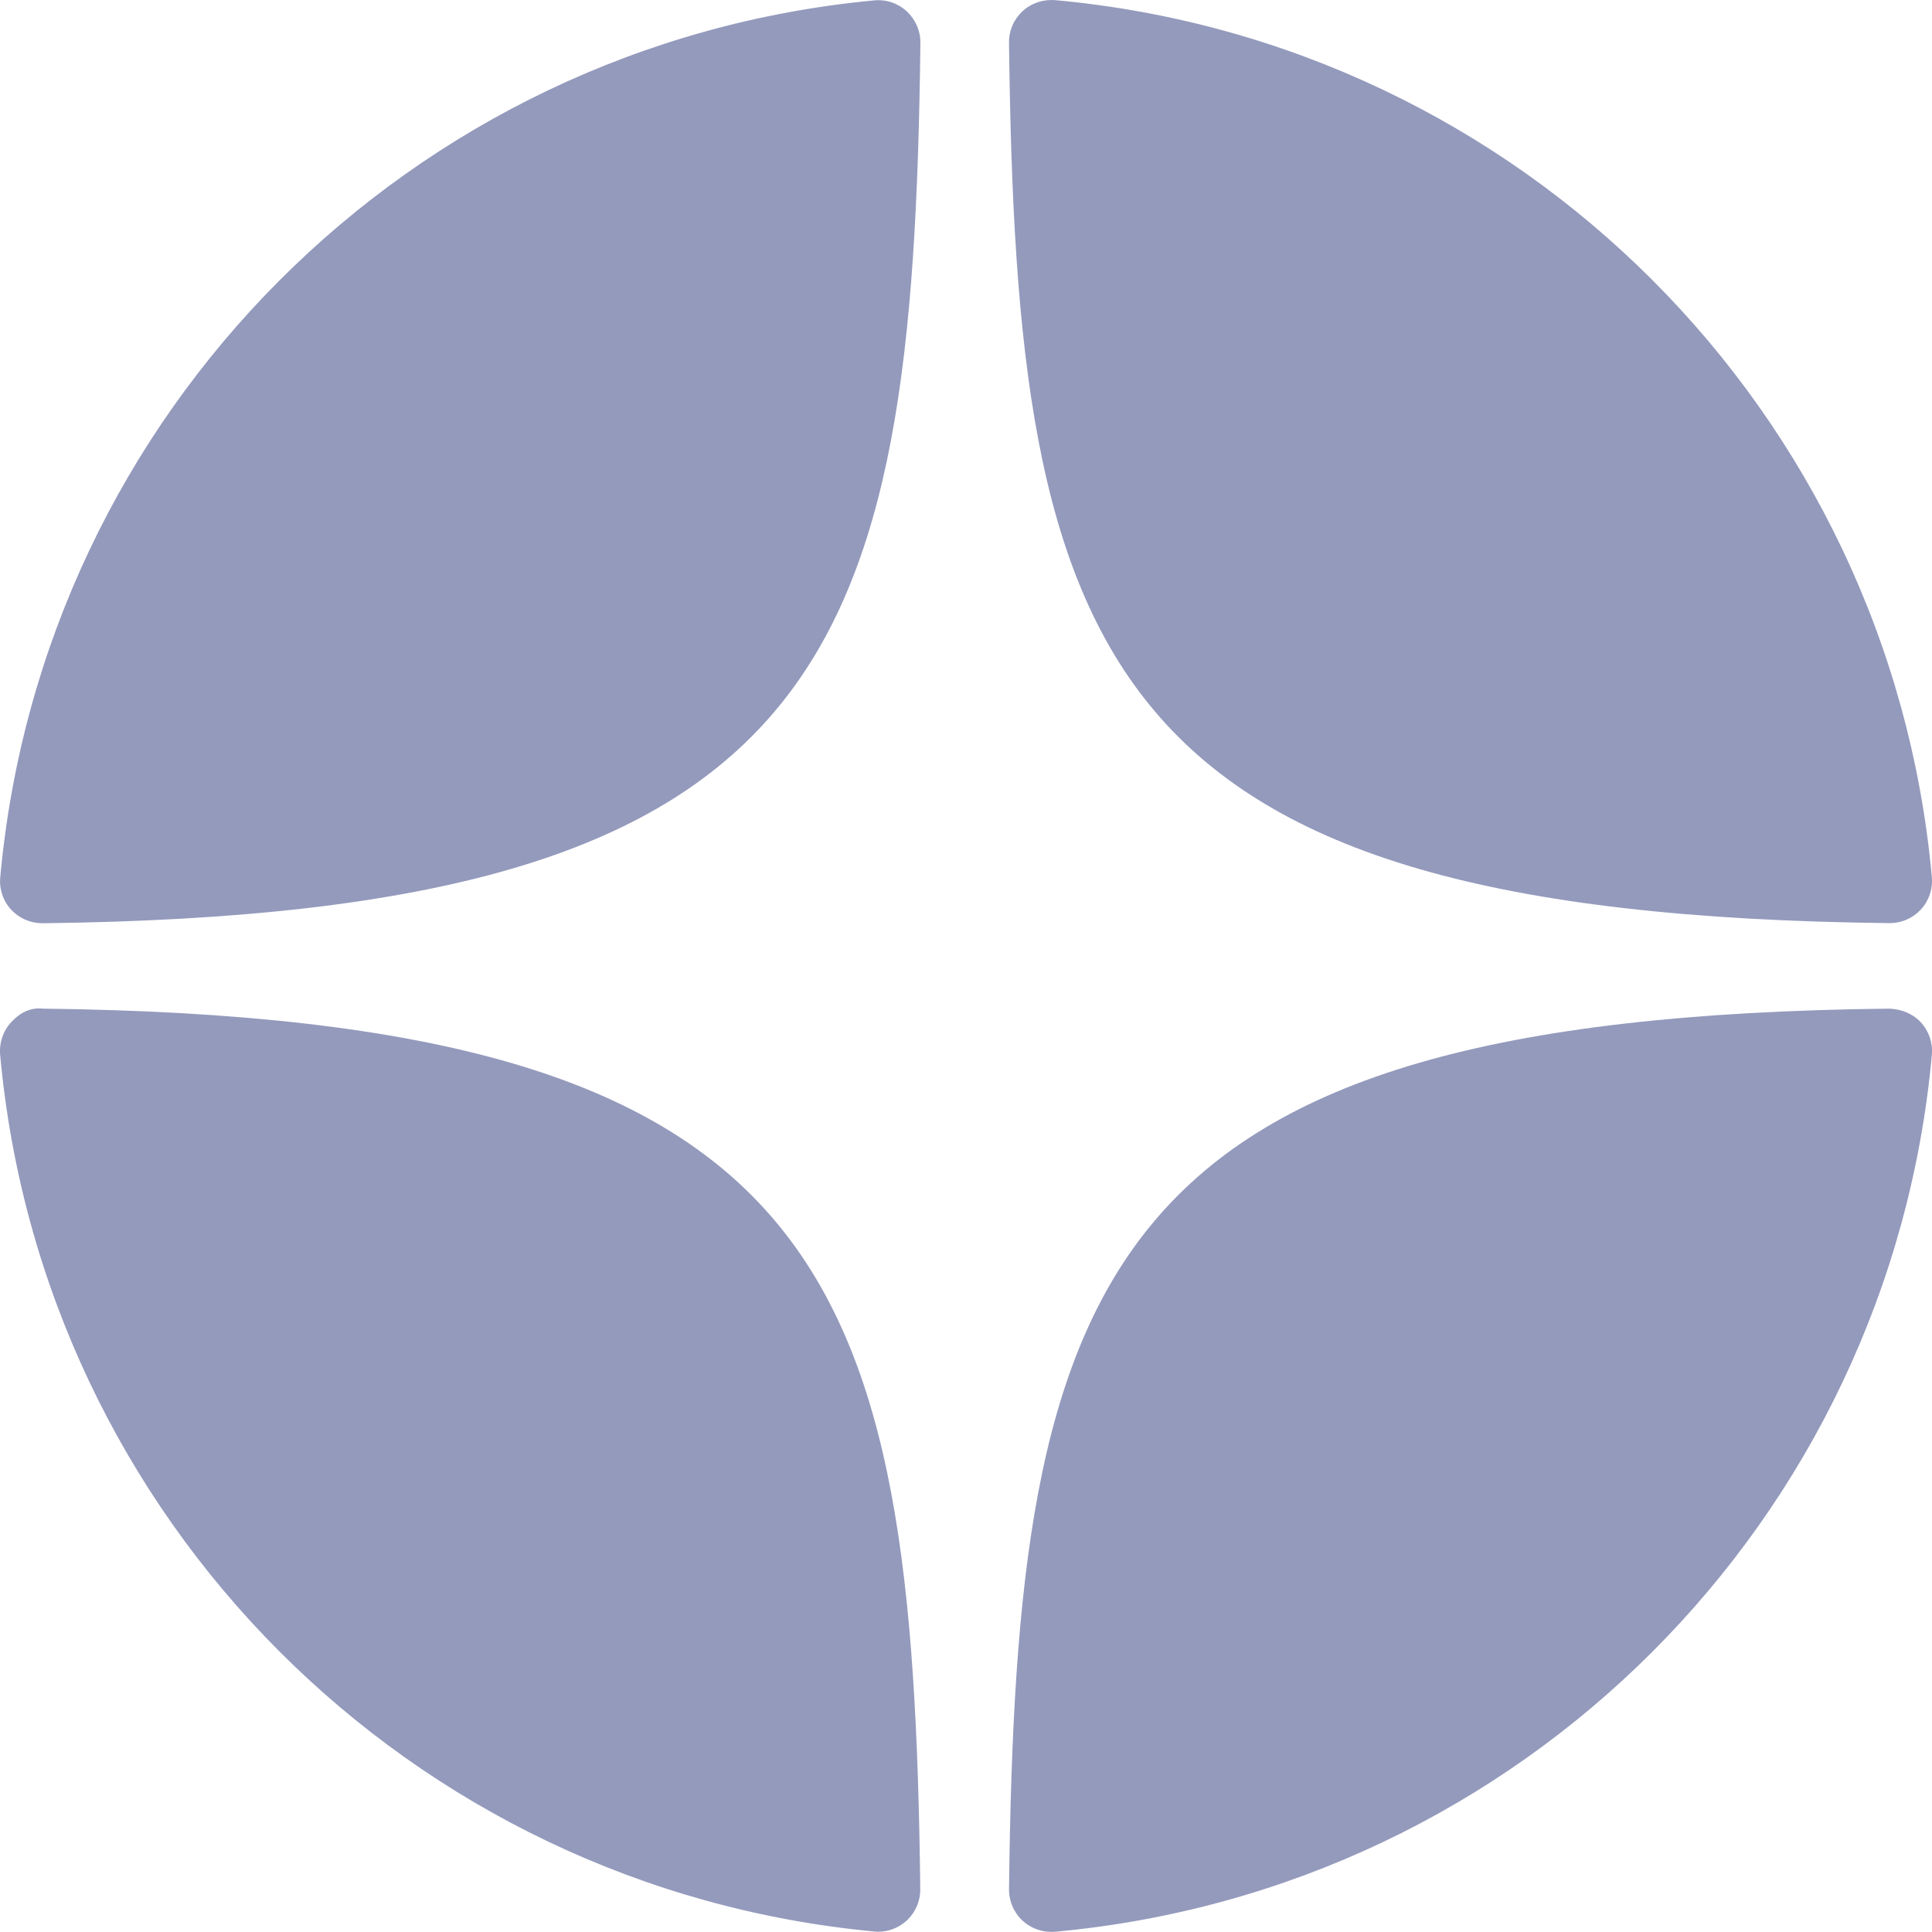
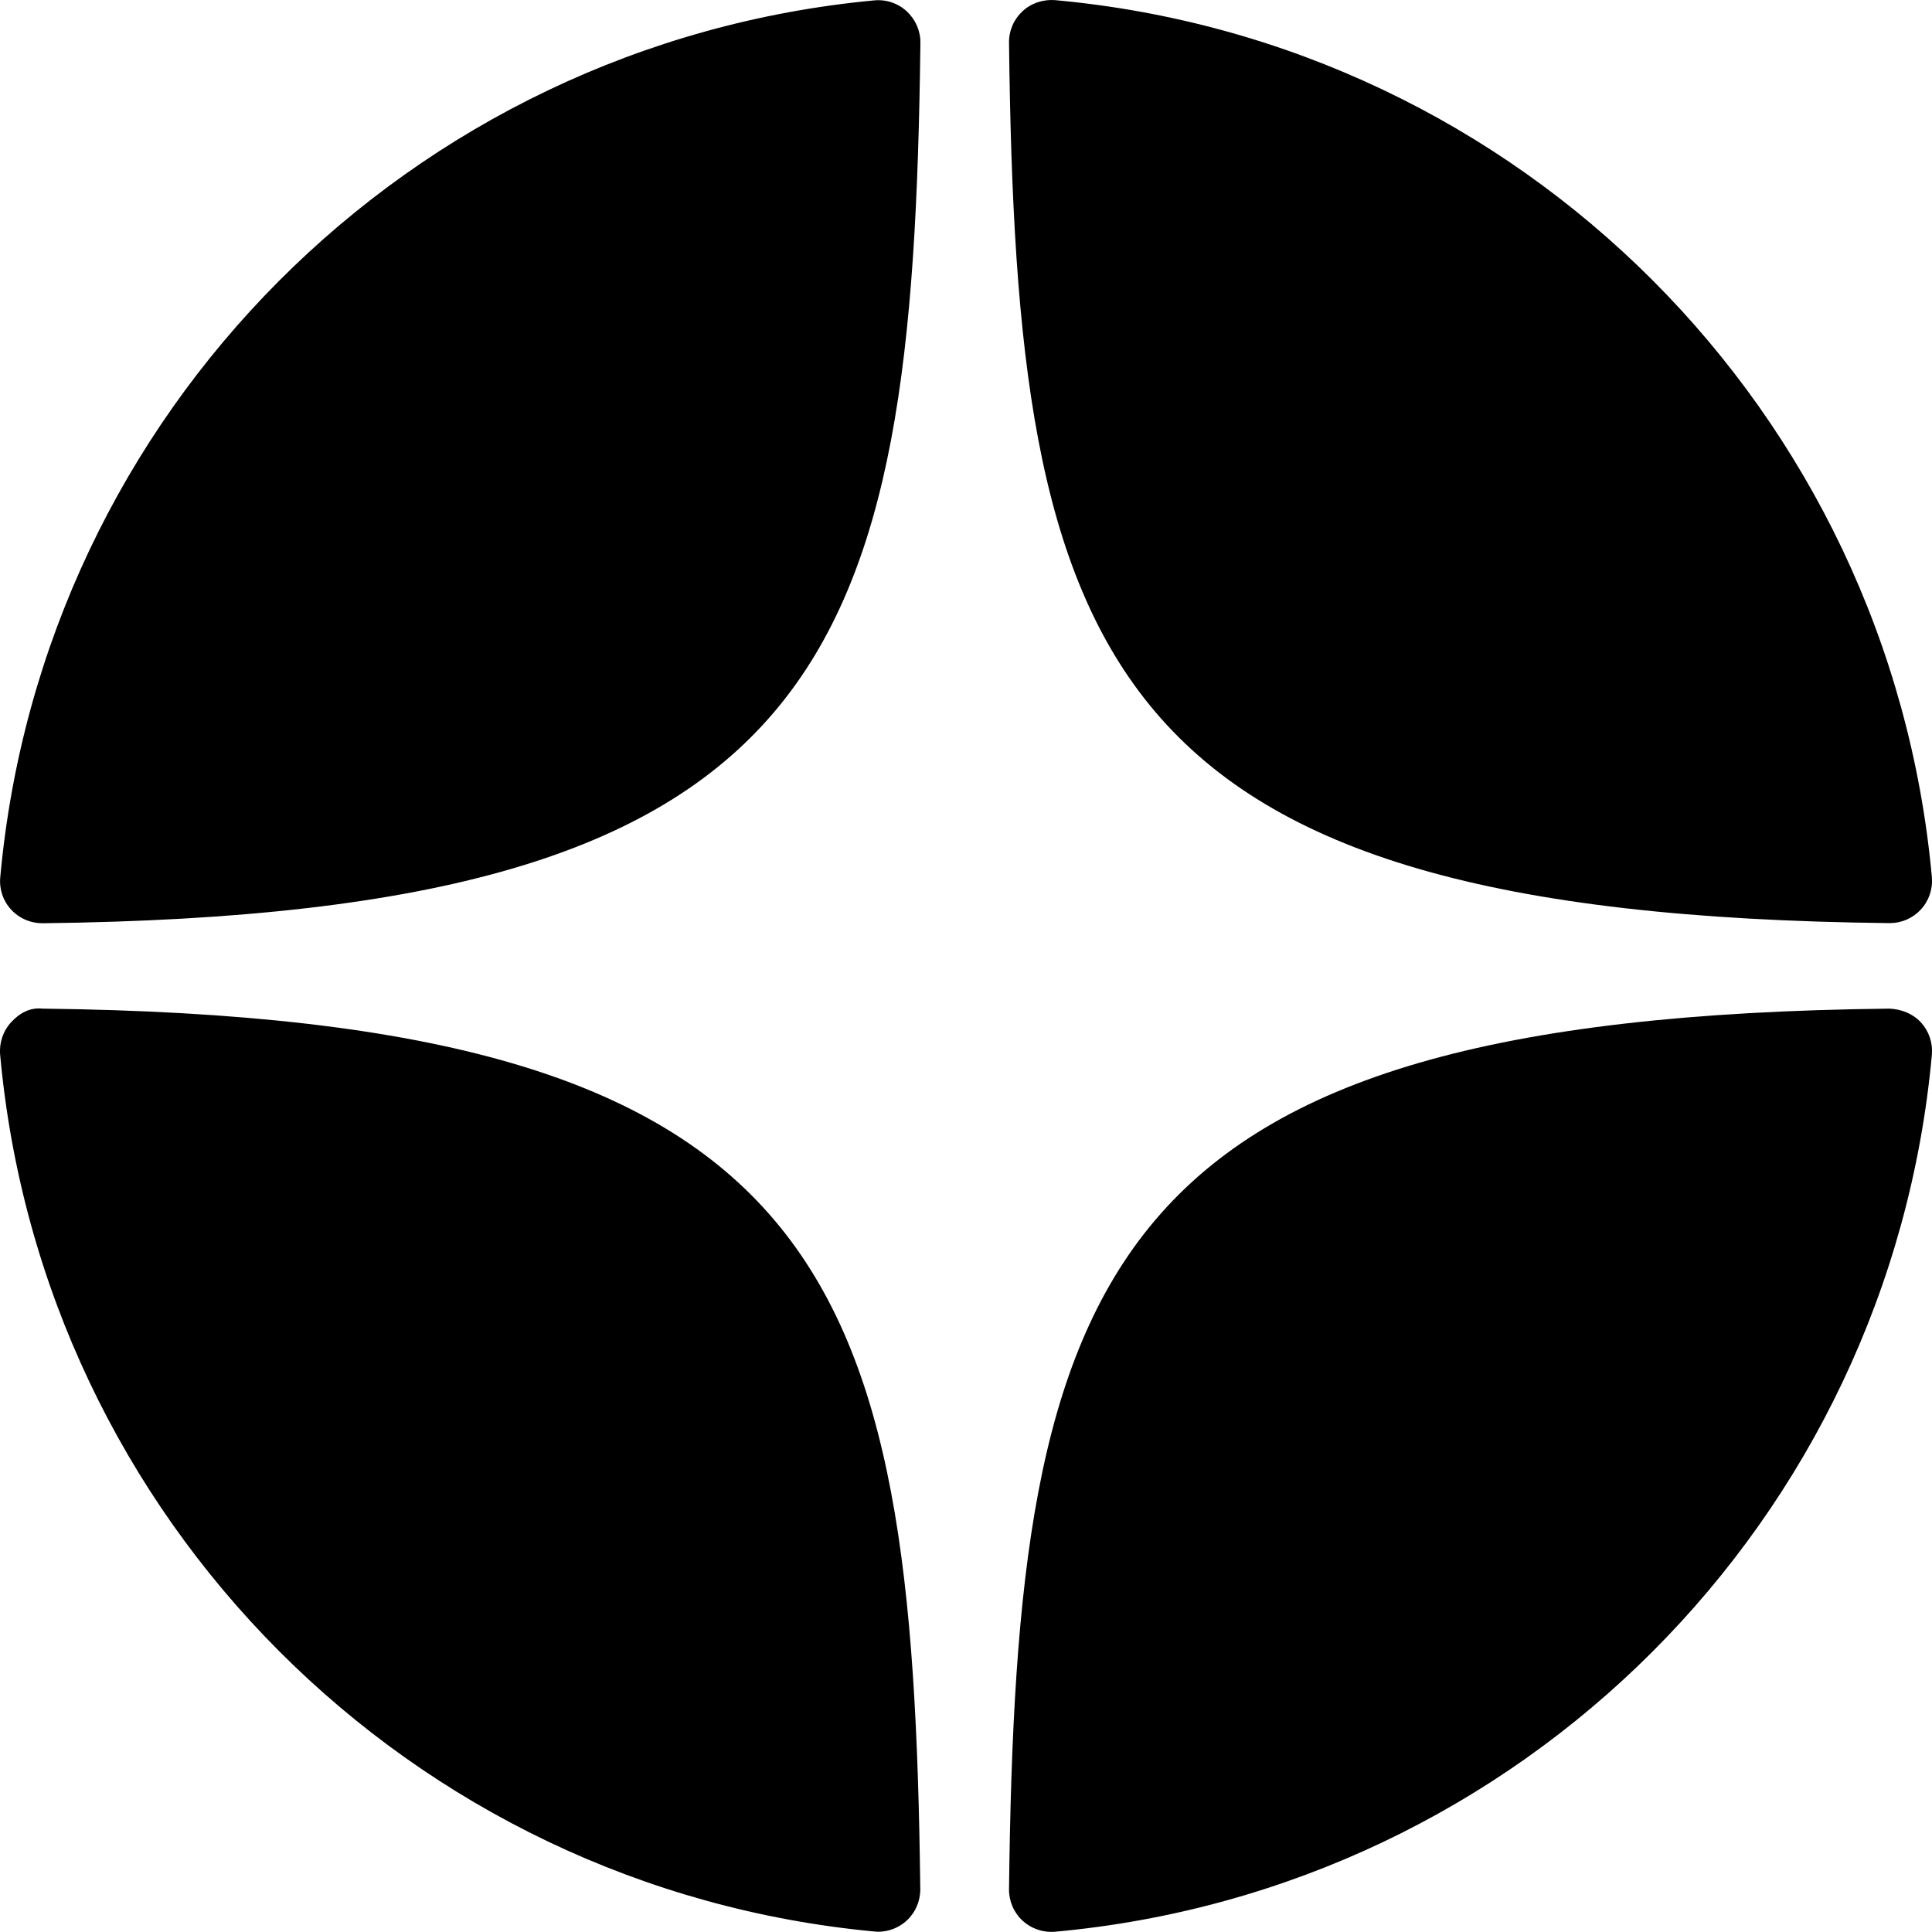
- <svg xmlns="http://www.w3.org/2000/svg" width="15" height="15" viewBox="0 0 15 15" fill="none">
-   <path d="M14.669 7.167H14.673C14.764 7.167 14.851 7.129 14.913 7.062C14.976 6.994 15.007 6.903 14.999 6.81C14.67 3.194 11.807 0.33 8.191 0.001C8.099 -0.006 8.007 0.024 7.939 0.087C7.871 0.15 7.833 0.238 7.834 0.331C7.891 5.137 8.525 7.1 14.669 7.167ZM14.669 7.831C8.525 7.899 7.891 9.862 7.834 14.668C7.833 14.76 7.871 14.849 7.939 14.912C8 14.968 8.08 14.999 8.161 14.999C8.171 14.999 8.181 14.999 8.191 14.998C11.807 14.668 14.67 11.805 14.999 8.189C15.007 8.096 14.976 8.005 14.913 7.937C14.85 7.869 14.762 7.835 14.669 7.831ZM6.787 0.003C3.182 0.342 0.329 3.205 0.002 6.811C-0.007 6.903 0.024 6.995 0.087 7.063C0.149 7.13 0.237 7.168 0.328 7.168H0.332C6.456 7.097 7.088 5.135 7.146 0.332C7.147 0.24 7.108 0.151 7.04 0.088C6.972 0.025 6.88 -0.006 6.787 0.003ZM0.331 7.831C0.23 7.82 0.15 7.868 0.087 7.936C0.024 8.004 -0.007 8.096 0.001 8.188C0.328 11.794 3.182 14.657 6.787 14.996C6.797 14.997 6.808 14.998 6.818 14.998C6.9 14.998 6.979 14.967 7.04 14.911C7.108 14.848 7.146 14.759 7.145 14.666C7.088 9.864 6.456 7.902 0.331 7.831Z" fill="#949ABC" />
+ <svg xmlns="http://www.w3.org/2000/svg" width="15" height="15" viewBox="0 0 15 15">
+   <path d="M14.669 7.167H14.673C14.764 7.167 14.851 7.129 14.913 7.062C14.976 6.994 15.007 6.903 14.999 6.81C14.67 3.194 11.807 0.33 8.191 0.001C8.099 -0.006 8.007 0.024 7.939 0.087C7.871 0.15 7.833 0.238 7.834 0.331C7.891 5.137 8.525 7.1 14.669 7.167ZM14.669 7.831C8.525 7.899 7.891 9.862 7.834 14.668C7.833 14.76 7.871 14.849 7.939 14.912C8 14.968 8.08 14.999 8.161 14.999C8.171 14.999 8.181 14.999 8.191 14.998C11.807 14.668 14.67 11.805 14.999 8.189C15.007 8.096 14.976 8.005 14.913 7.937C14.85 7.869 14.762 7.835 14.669 7.831ZM6.787 0.003C3.182 0.342 0.329 3.205 0.002 6.811C-0.007 6.903 0.024 6.995 0.087 7.063C0.149 7.13 0.237 7.168 0.328 7.168H0.332C6.456 7.097 7.088 5.135 7.146 0.332C7.147 0.24 7.108 0.151 7.04 0.088C6.972 0.025 6.88 -0.006 6.787 0.003ZM0.331 7.831C0.23 7.82 0.15 7.868 0.087 7.936C0.024 8.004 -0.007 8.096 0.001 8.188C0.328 11.794 3.182 14.657 6.787 14.996C6.797 14.997 6.808 14.998 6.818 14.998C6.9 14.998 6.979 14.967 7.04 14.911C7.108 14.848 7.146 14.759 7.145 14.666C7.088 9.864 6.456 7.902 0.331 7.831Z" />
</svg>
